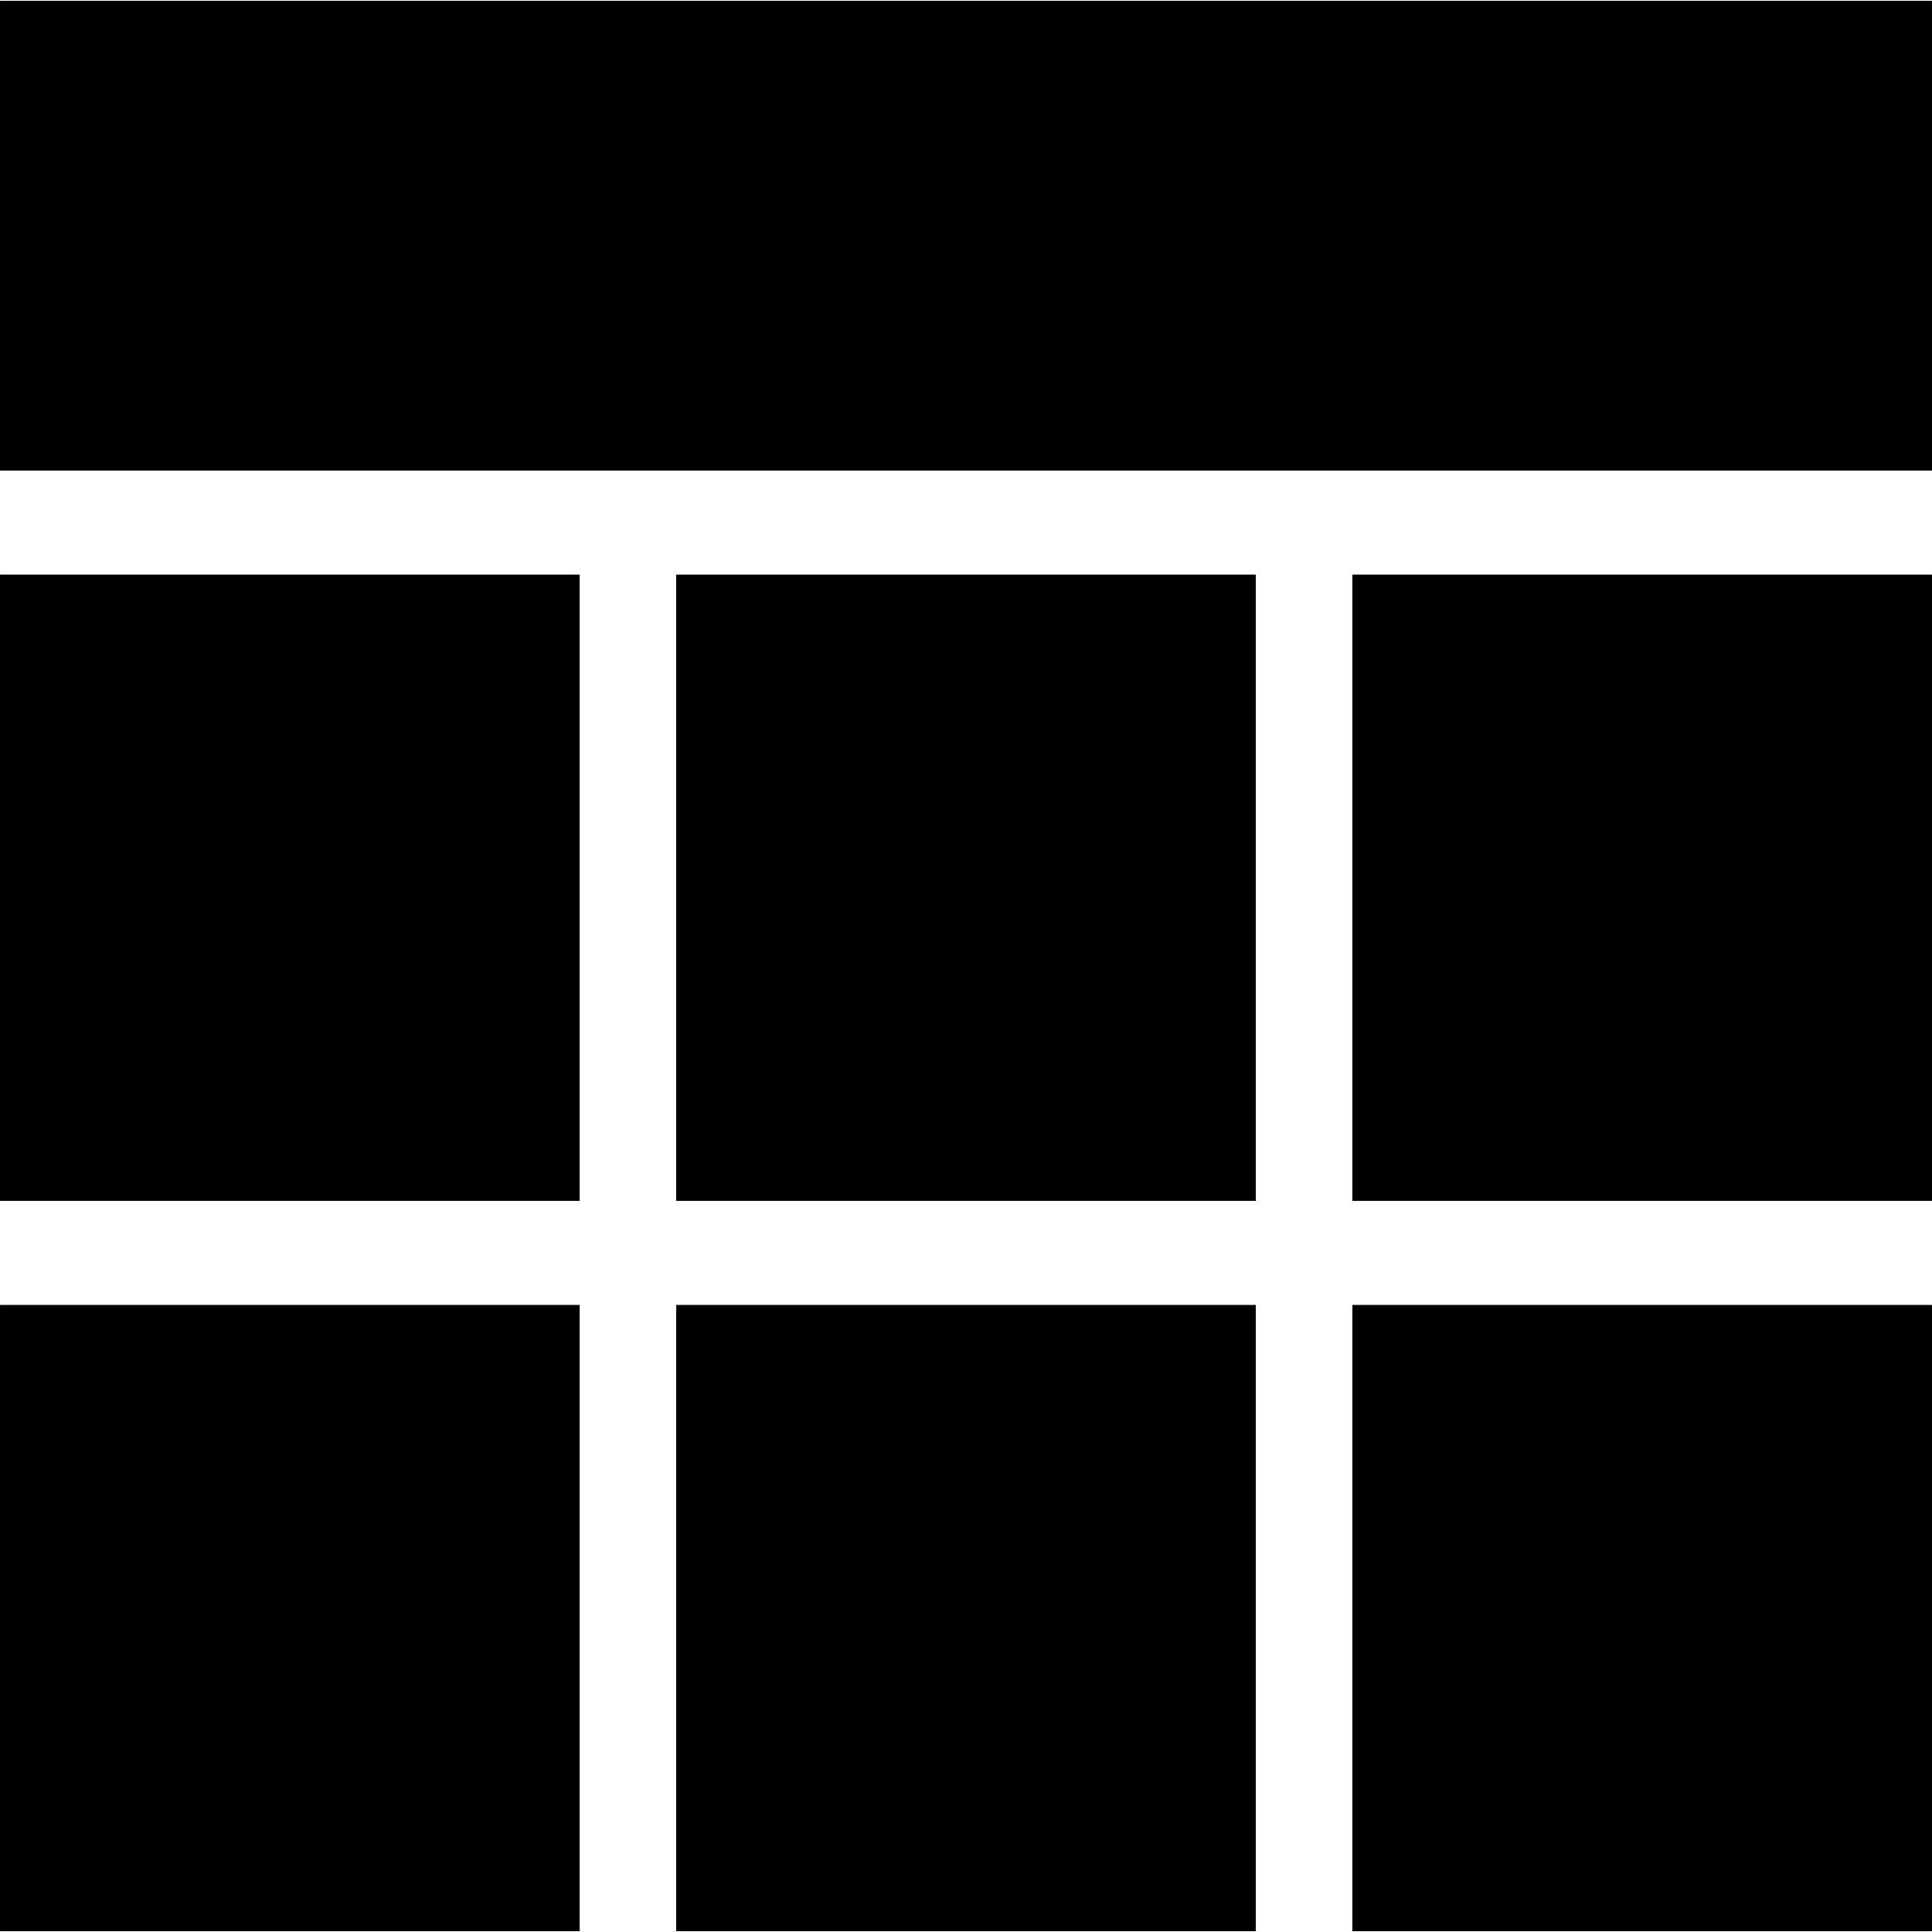
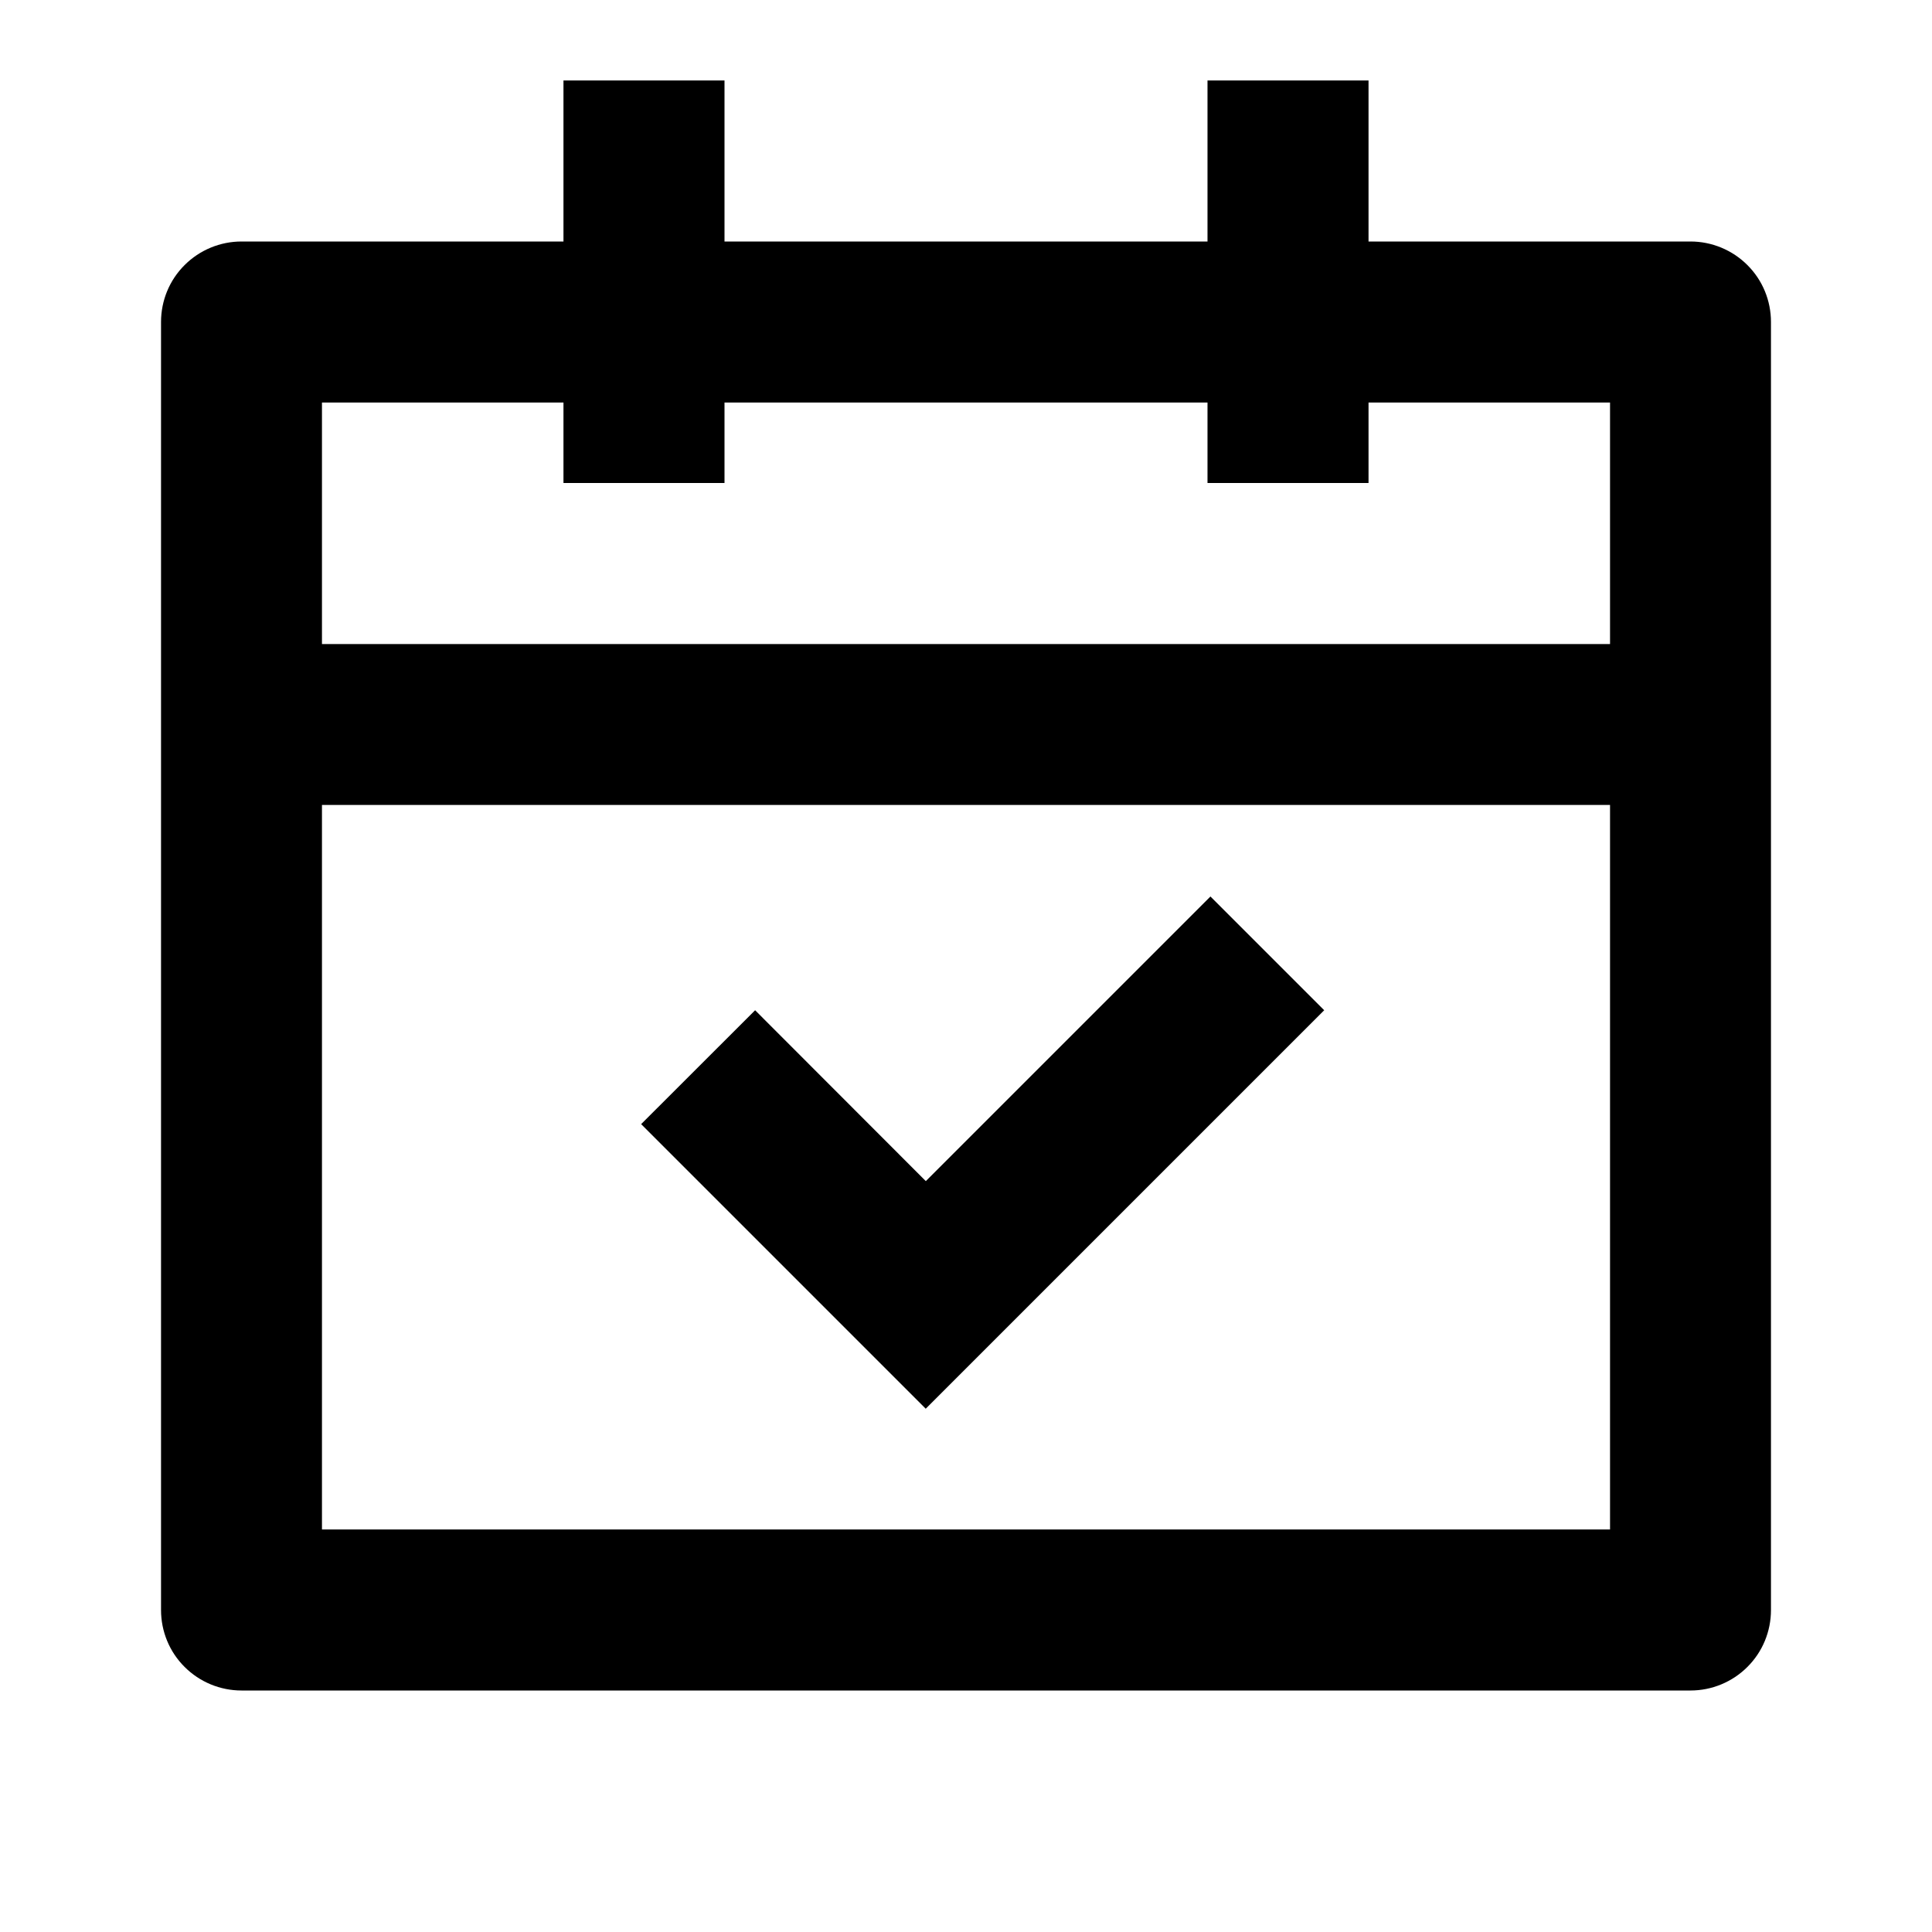
- <svg xmlns="http://www.w3.org/2000/svg" width="128" height="128">
-   <path d="M.006.064h127.988v31.104H.006V.064zm0 38.016h38.396v41.472H.006V38.08zm0 48.384h38.396v41.472H.006V86.464zM44.802 38.08h38.396v41.472H44.802V38.08zm0 48.384h38.396v41.472H44.802V86.464zM89.598 38.08h38.396v41.472H89.598zm0 48.384h38.396v41.472H89.598z" />
-   <path d="M.006.064h127.988v31.104H.006V.064zm0 38.016h38.396v41.472H.006V38.08zm0 48.384h38.396v41.472H.006V86.464zM44.802 38.08h38.396v41.472H44.802V38.08zm0 48.384h38.396v41.472H44.802V86.464zM89.598 38.08h38.396v41.472H89.598zm0 48.384h38.396v41.472H89.598z" />
+ <svg xmlns="http://www.w3.org/2000/svg" width="20" height="20" viewBox="0 0 20 20">
+   <path d="M7.5 0.833V2.5H12.5V0.833H14.167V2.5H17.5C17.721 2.5 17.933 2.588 18.089 2.744C18.246 2.9 18.333 3.112 18.333 3.333V16.667C18.333 16.888 18.246 17.1 18.089 17.256C17.933 17.412 17.721 17.5 17.5 17.5H2.5C2.279 17.5 2.067 17.412 1.911 17.256C1.754 17.1 1.667 16.888 1.667 16.667V3.333C1.667 3.112 1.754 2.9 1.911 2.744C2.067 2.588 2.279 2.5 2.5 2.5H5.833V0.833H7.5ZM16.667 8.333H3.333V15.833H16.667V8.333ZM12.53 9.28L13.708 10.458L9.583 14.583L6.637 11.637L7.817 10.458L9.584 12.227L12.531 9.28H12.53ZM5.833 4.167H3.333V6.667H16.667V4.167H14.167V5H12.5V4.167H7.5V5H5.833V4.167Z" />
</svg>
